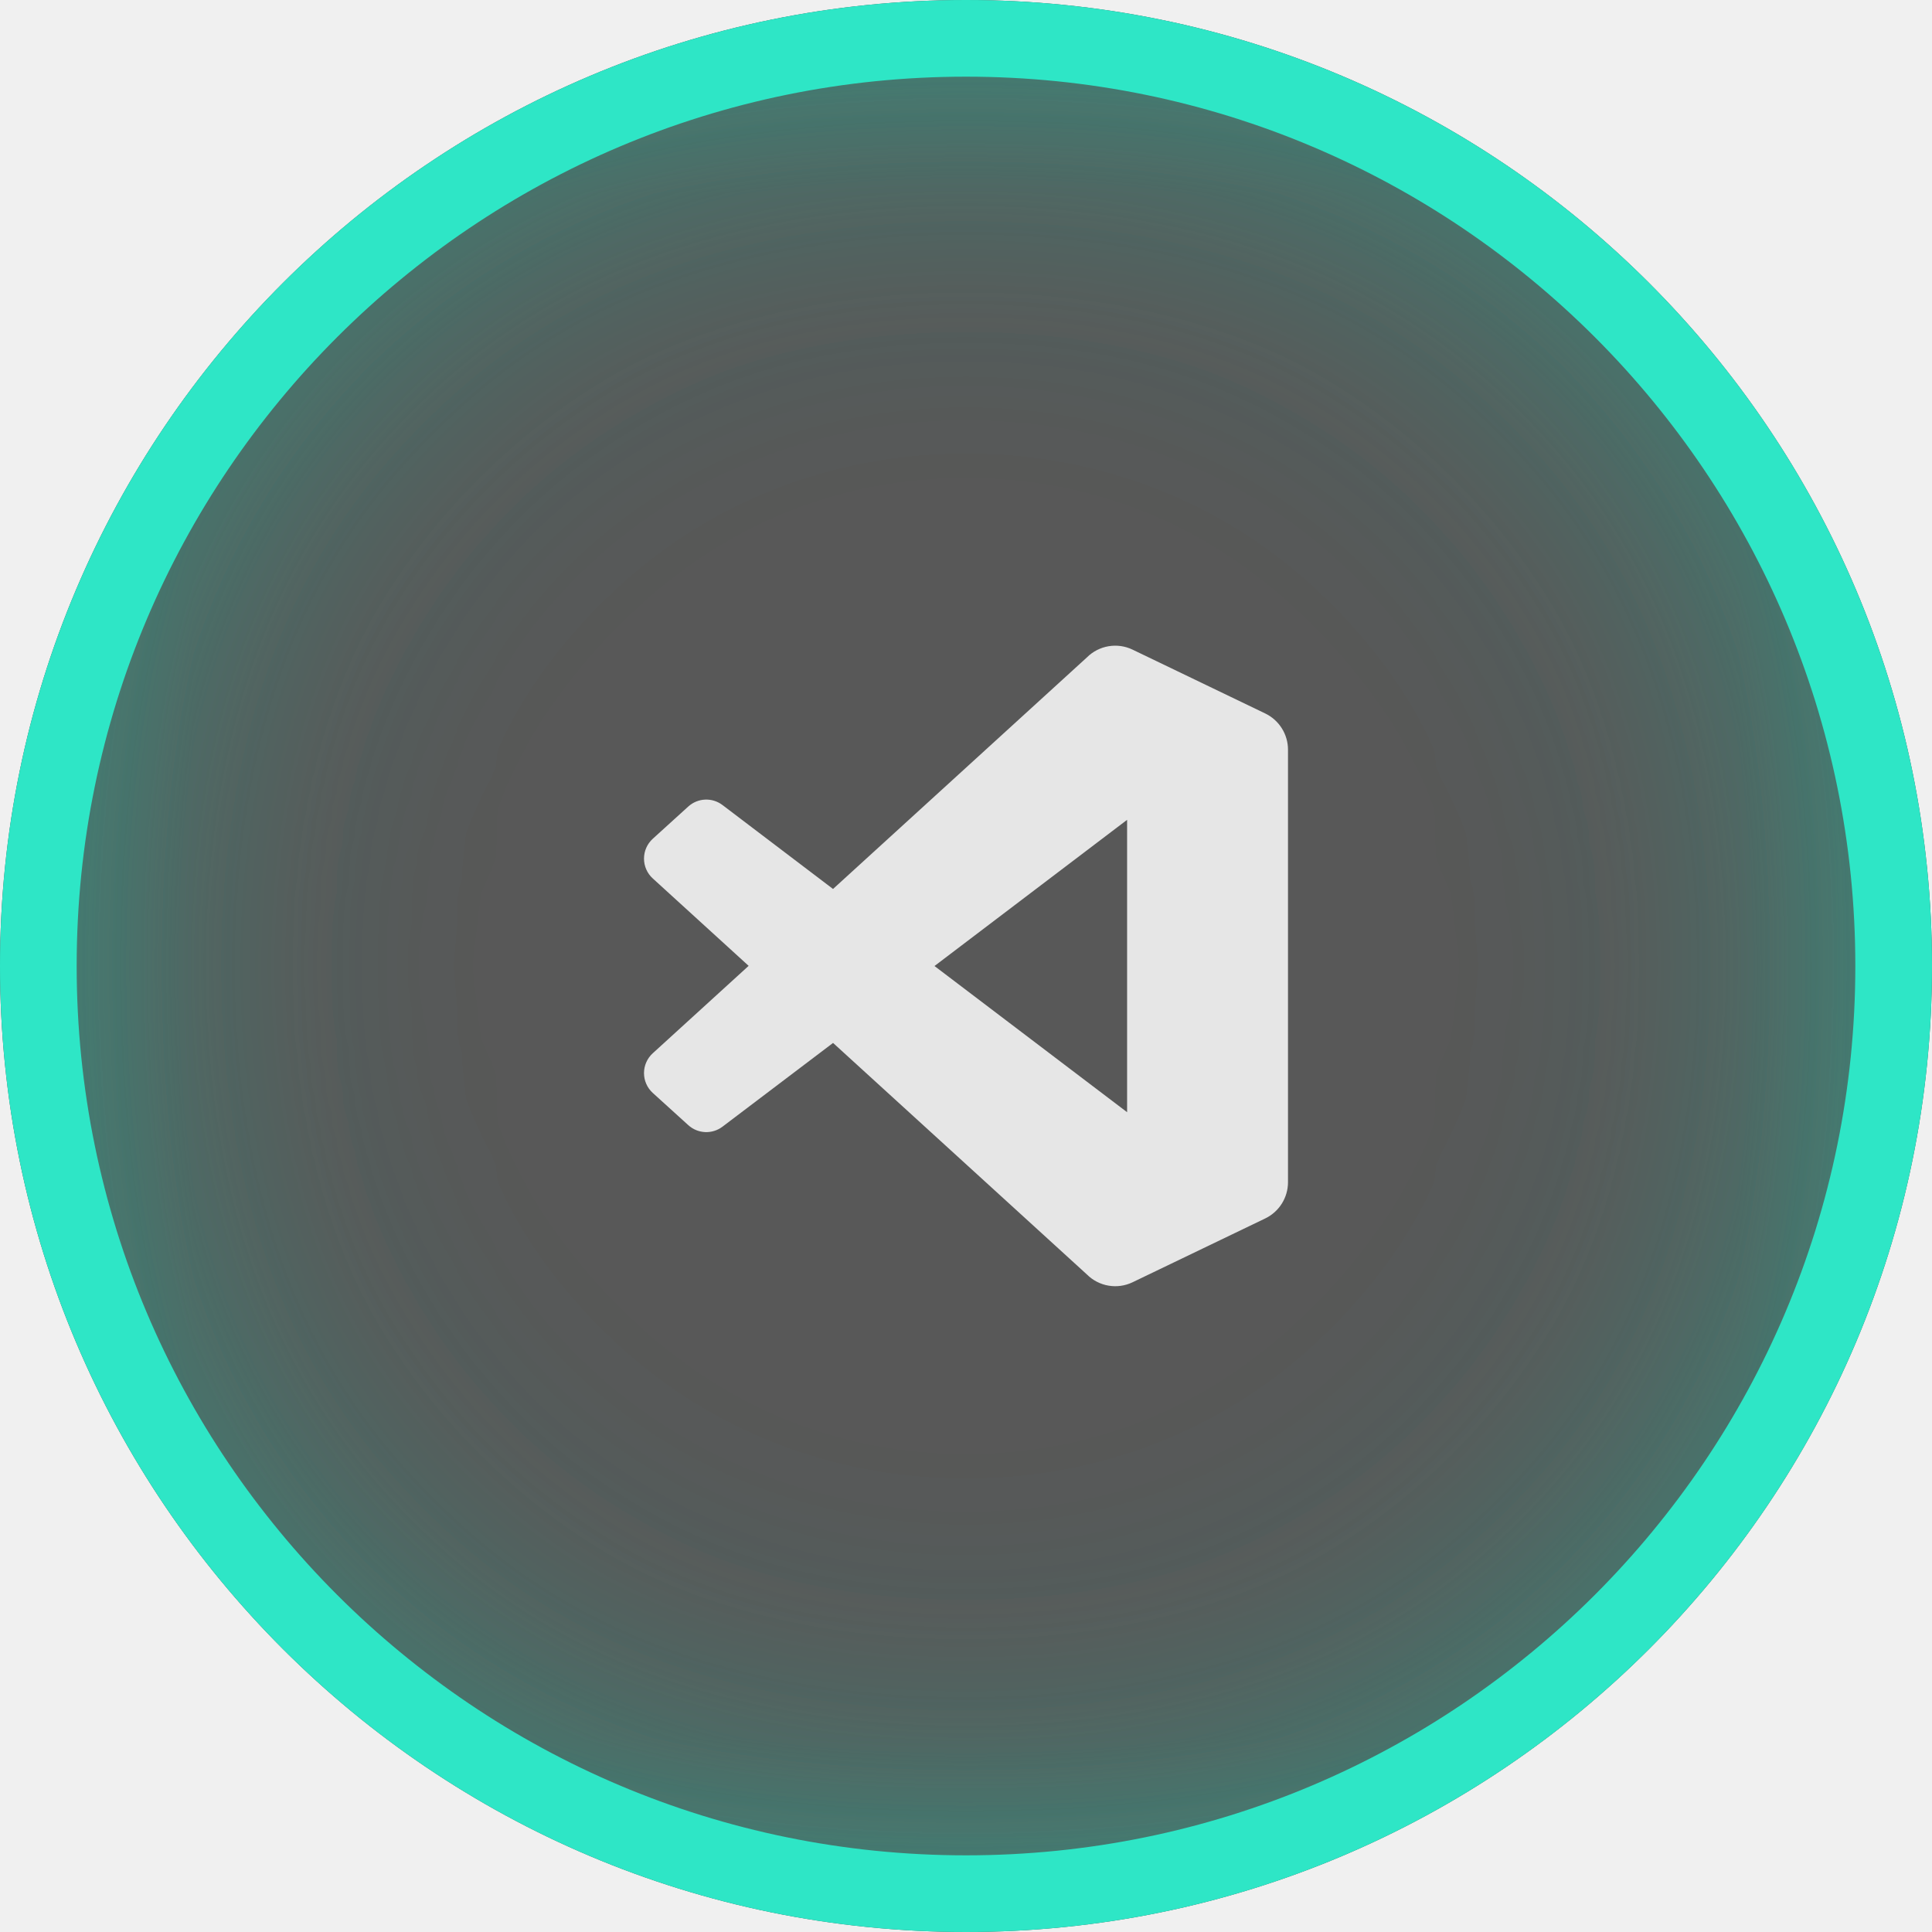
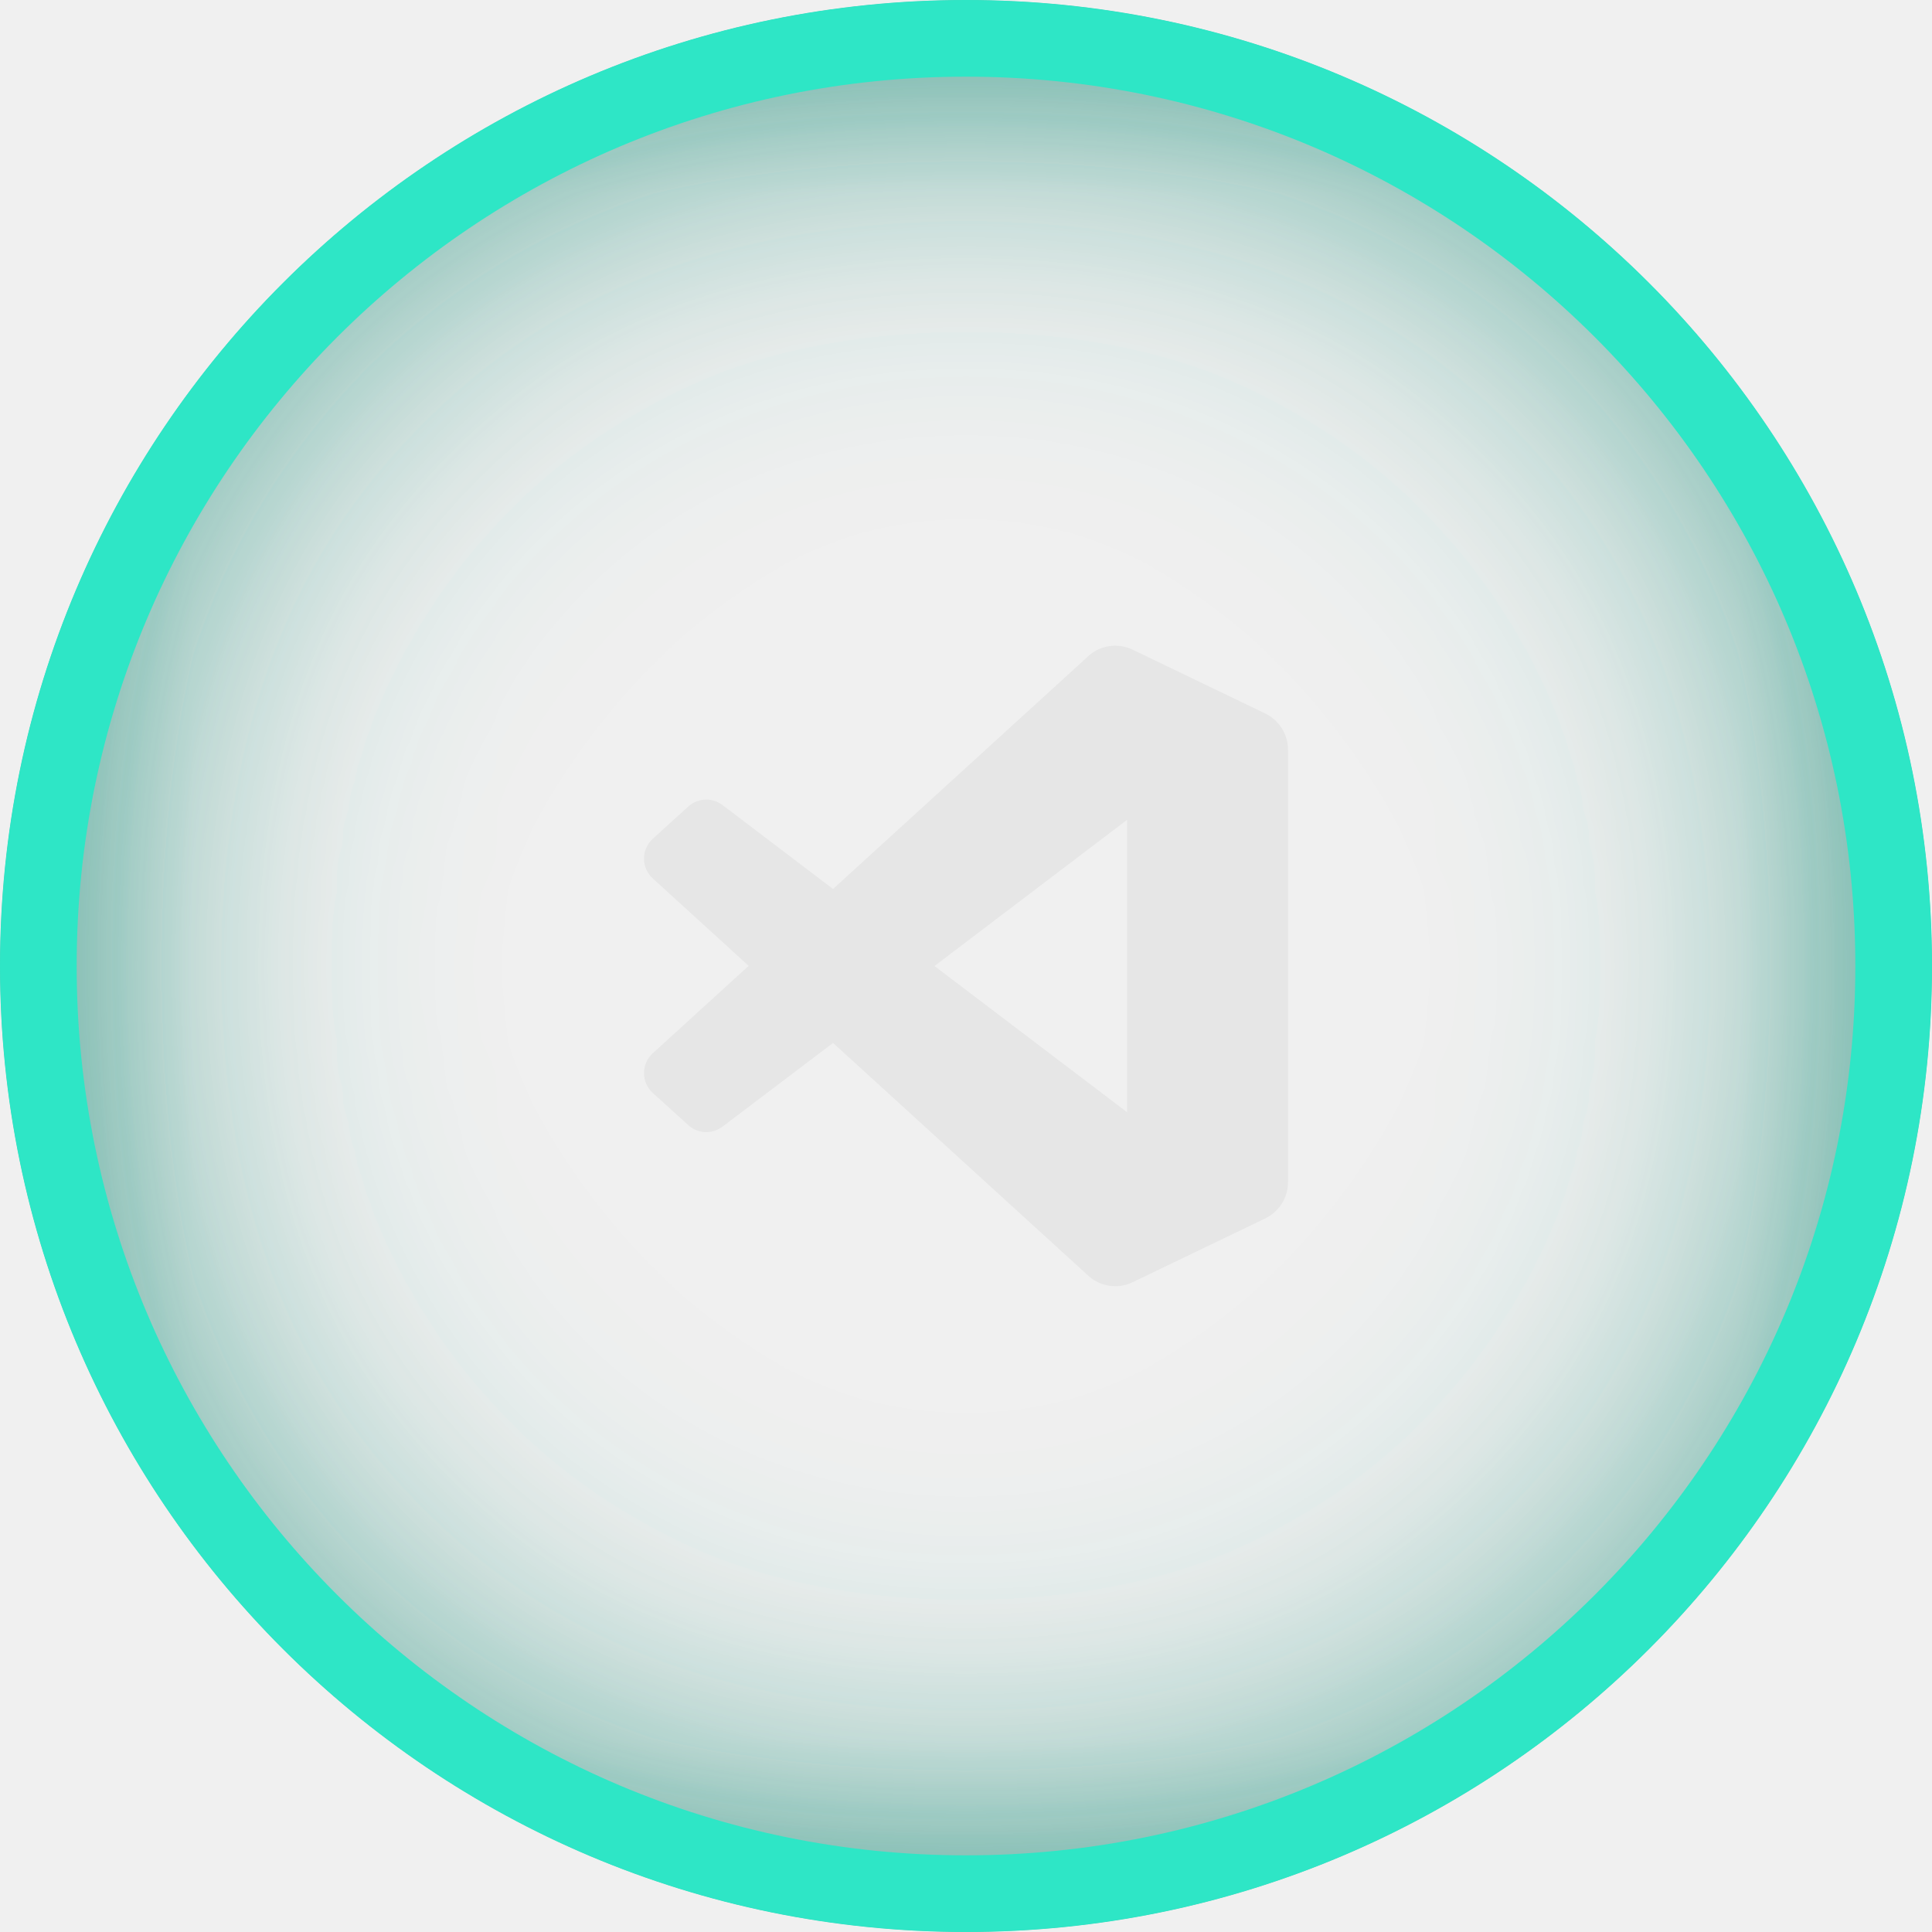
<svg xmlns="http://www.w3.org/2000/svg" width="126" height="126" viewBox="0 0 126 126">
  <defs>
    <filter id="Ellipse_8">
      <feOffset input="SourceAlpha" />
      <feGaussianBlur stdDeviation="18" result="blur" />
      <feFlood flood-color="#309886" result="color" />
      <feComposite operator="out" in="SourceGraphic" in2="blur" />
      <feComposite operator="in" in="color" />
      <feComposite operator="in" in2="SourceGraphic" />
    </filter>
  </defs>
  <g id="icon-visual-studio-code" transform="translate(-772 -2593)">
    <g data-type="innerShadowGroup">
-       <circle id="Ellipse_8-2" data-name="Ellipse 8" cx="63" cy="63" r="63" transform="translate(772 2593)" fill="#585858" />
      <g transform="matrix(1, 0, 0, 1, 772, 2593)" filter="url(#Ellipse_8)">
-         <circle id="Ellipse_8-3" data-name="Ellipse 8" cx="63" cy="63" r="63" fill="#fff" />
+         <circle id="Ellipse_8-2" data-name="Ellipse 8" cx="63" cy="63" r="63" fill="#fff" />
      </g>
-       <g id="Ellipse_8-4" data-name="Ellipse 8" transform="translate(772 2593)" fill="none" stroke="#2ee6c6" stroke-width="5">
+       <g id="Ellipse_8-3" data-name="Ellipse 8" transform="translate(772 2593)" fill="none" stroke="#2ee6c6" stroke-width="5">
        <circle cx="63" cy="63" r="63" stroke="none" />
        <circle cx="63" cy="63" r="60.5" fill="none" />
      </g>
    </g>
    <path id="Icon_simple-visualstudiocode" data-name="Icon simple-visualstudiocode" d="M40.512,4.512,31.867.352a2.614,2.614,0,0,0-2.984.507l-16.555,15.1-7.21-5.474a1.748,1.748,0,0,0-2.233.1l-2.313,2.1a1.75,1.75,0,0,0,0,2.588l6.253,5.7-6.253,5.7a1.75,1.75,0,0,0,0,2.588l2.315,2.1a1.748,1.748,0,0,0,2.233.1L12.33,26l16.555,15.1a2.611,2.611,0,0,0,2.982.507l8.648-4.16A2.625,2.625,0,0,0,42,35.089V6.878a2.625,2.625,0,0,0-1.488-2.366ZM31.507,30.518,18.945,20.984,31.507,11.45V30.518Z" transform="translate(814 2635.017)" fill="#e6e6e6" />
  </g>
</svg>
